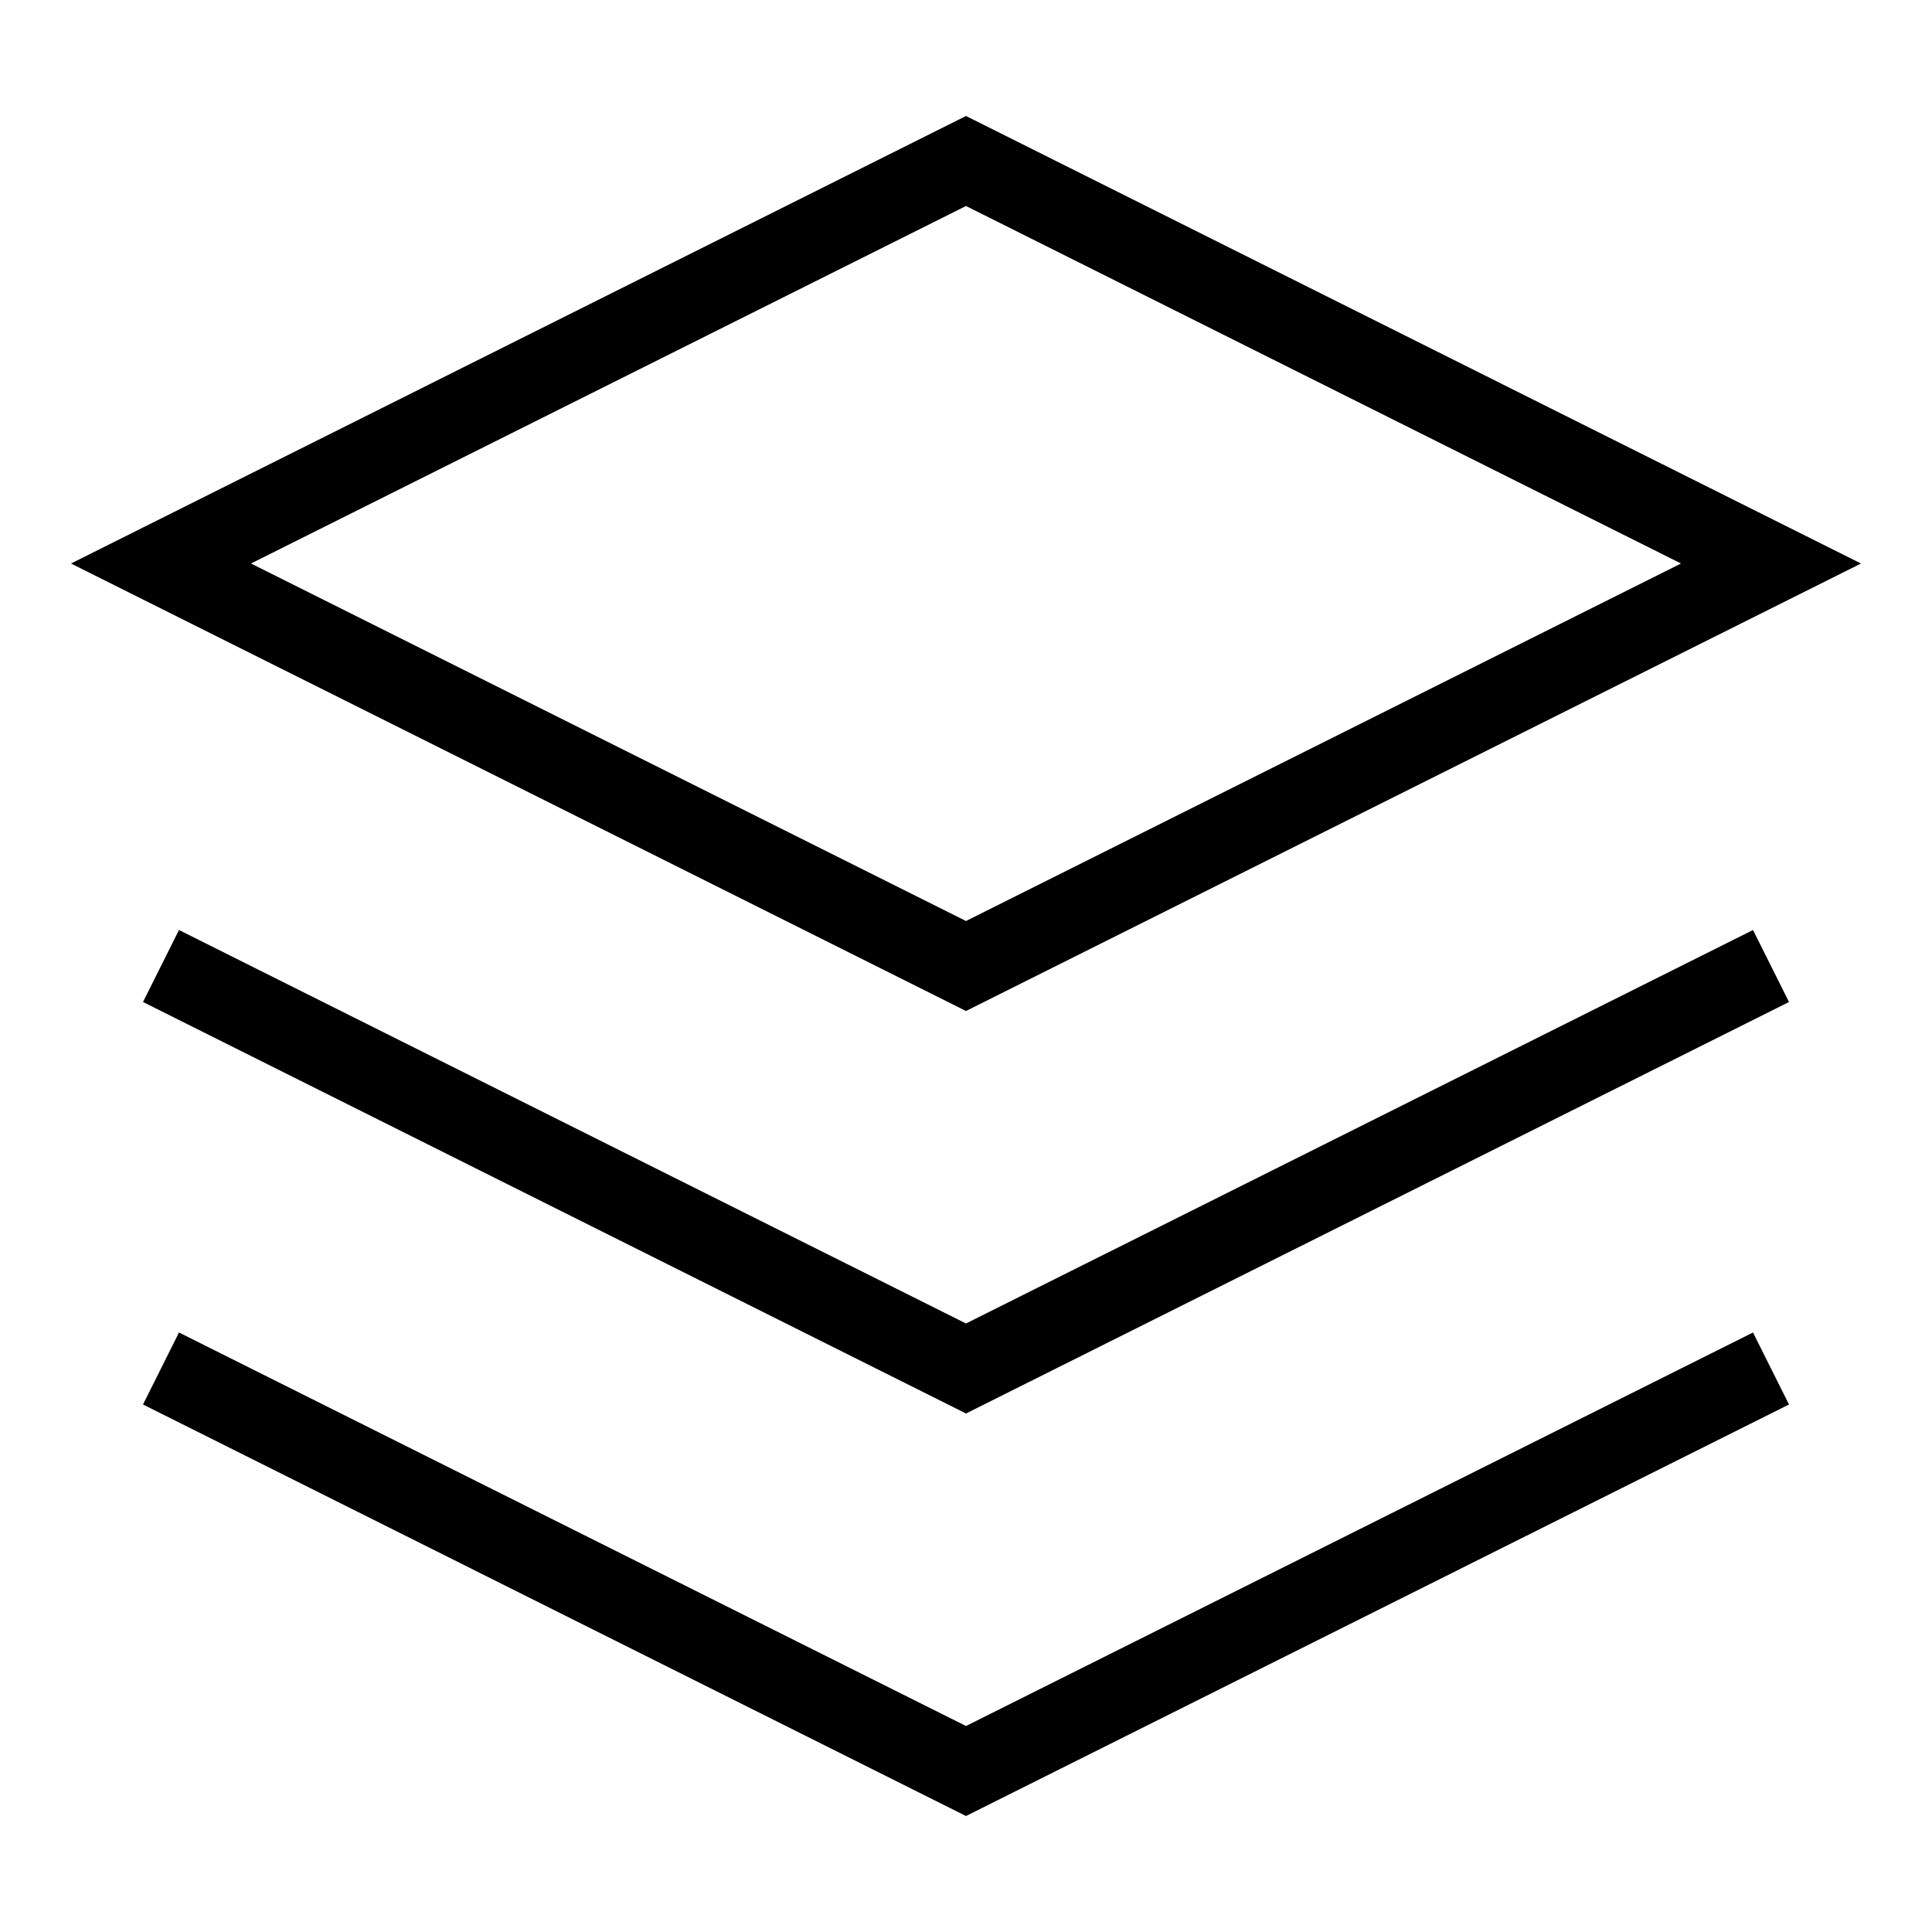
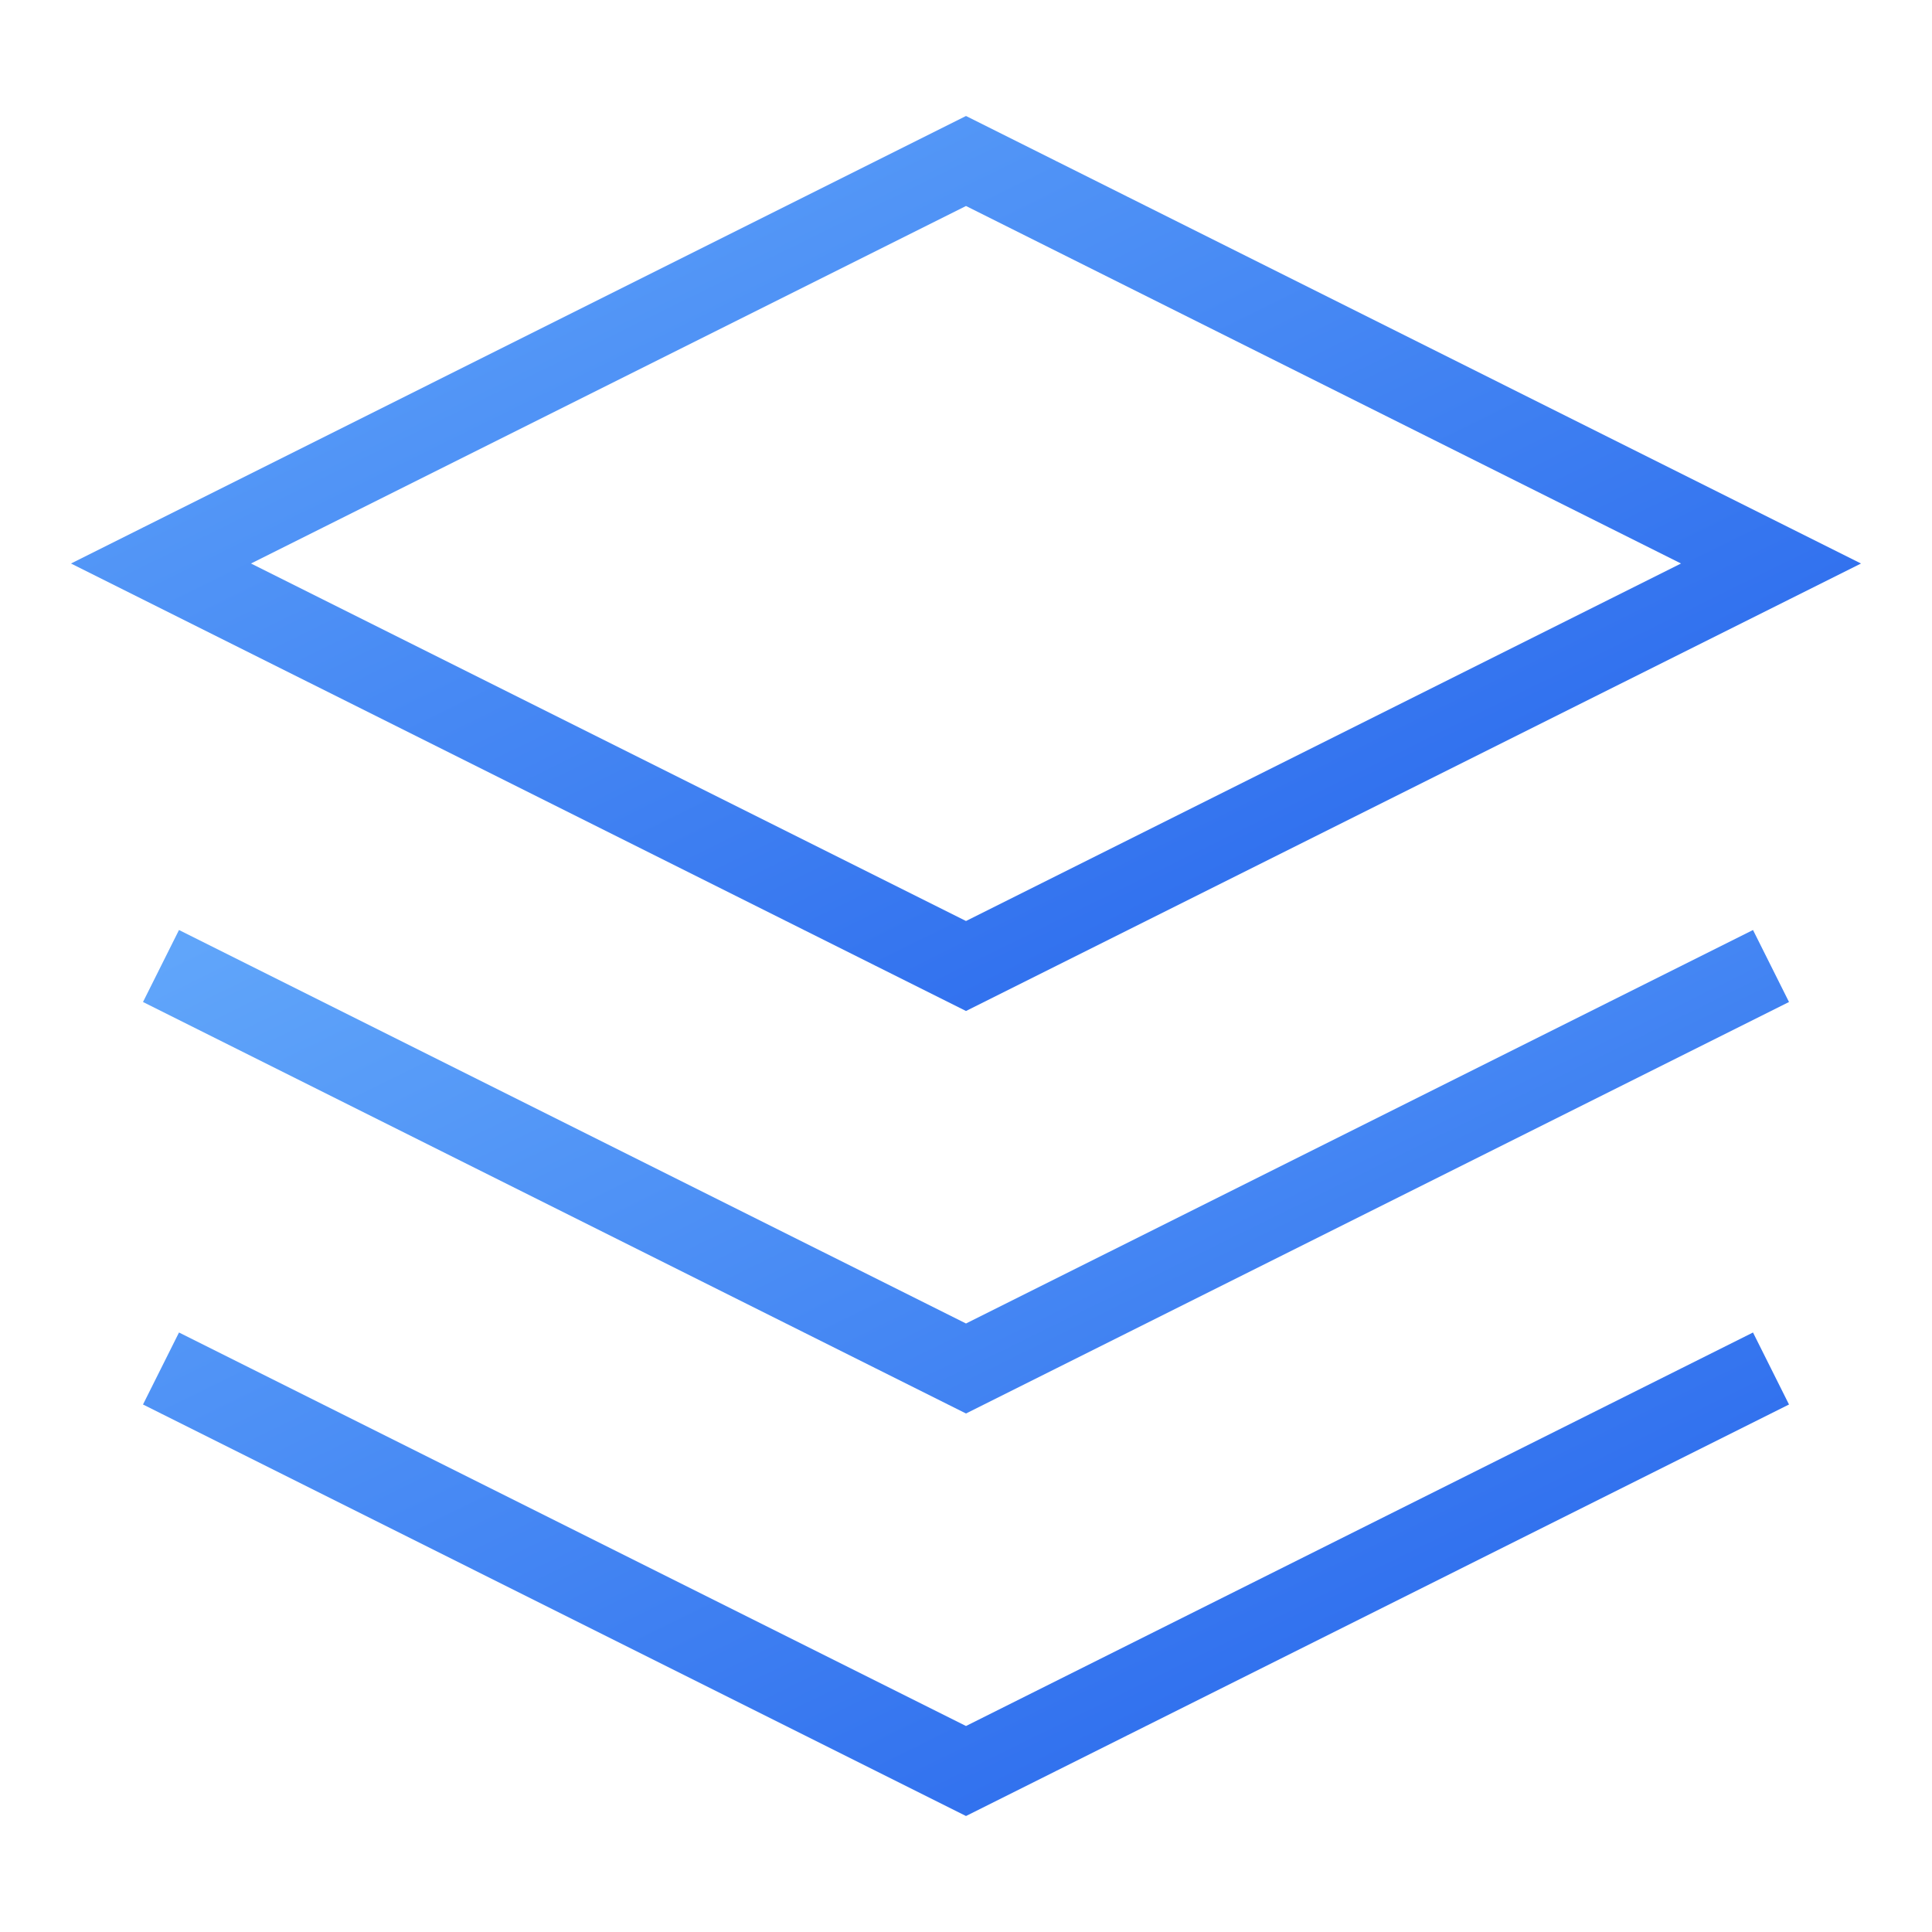
- <svg xmlns="http://www.w3.org/2000/svg" viewBox="0 0 24 24" fill="none" stroke="currentColor" strokeWidth="2">
+ <svg xmlns="http://www.w3.org/2000/svg" viewBox="0 0 24 24" fill="none" stroke="url(#blueGradient)" strokeWidth="2">
+   <defs>
+     <linearGradient id="blueGradient" x1="0%" y1="0%" x2="100%" y2="100%">
+       <stop offset="0%" style="stop-color:#60A5FA;stop-opacity:1" />
+       <stop offset="100%" style="stop-color:#2563EB;stop-opacity:1" />
+     </linearGradient>
+   </defs>
  <path d="M12 2L2 7l10 5 10-5-10-5z" />
  <path d="M2 17l10 5 10-5M2 12l10 5 10-5" />
</svg>
